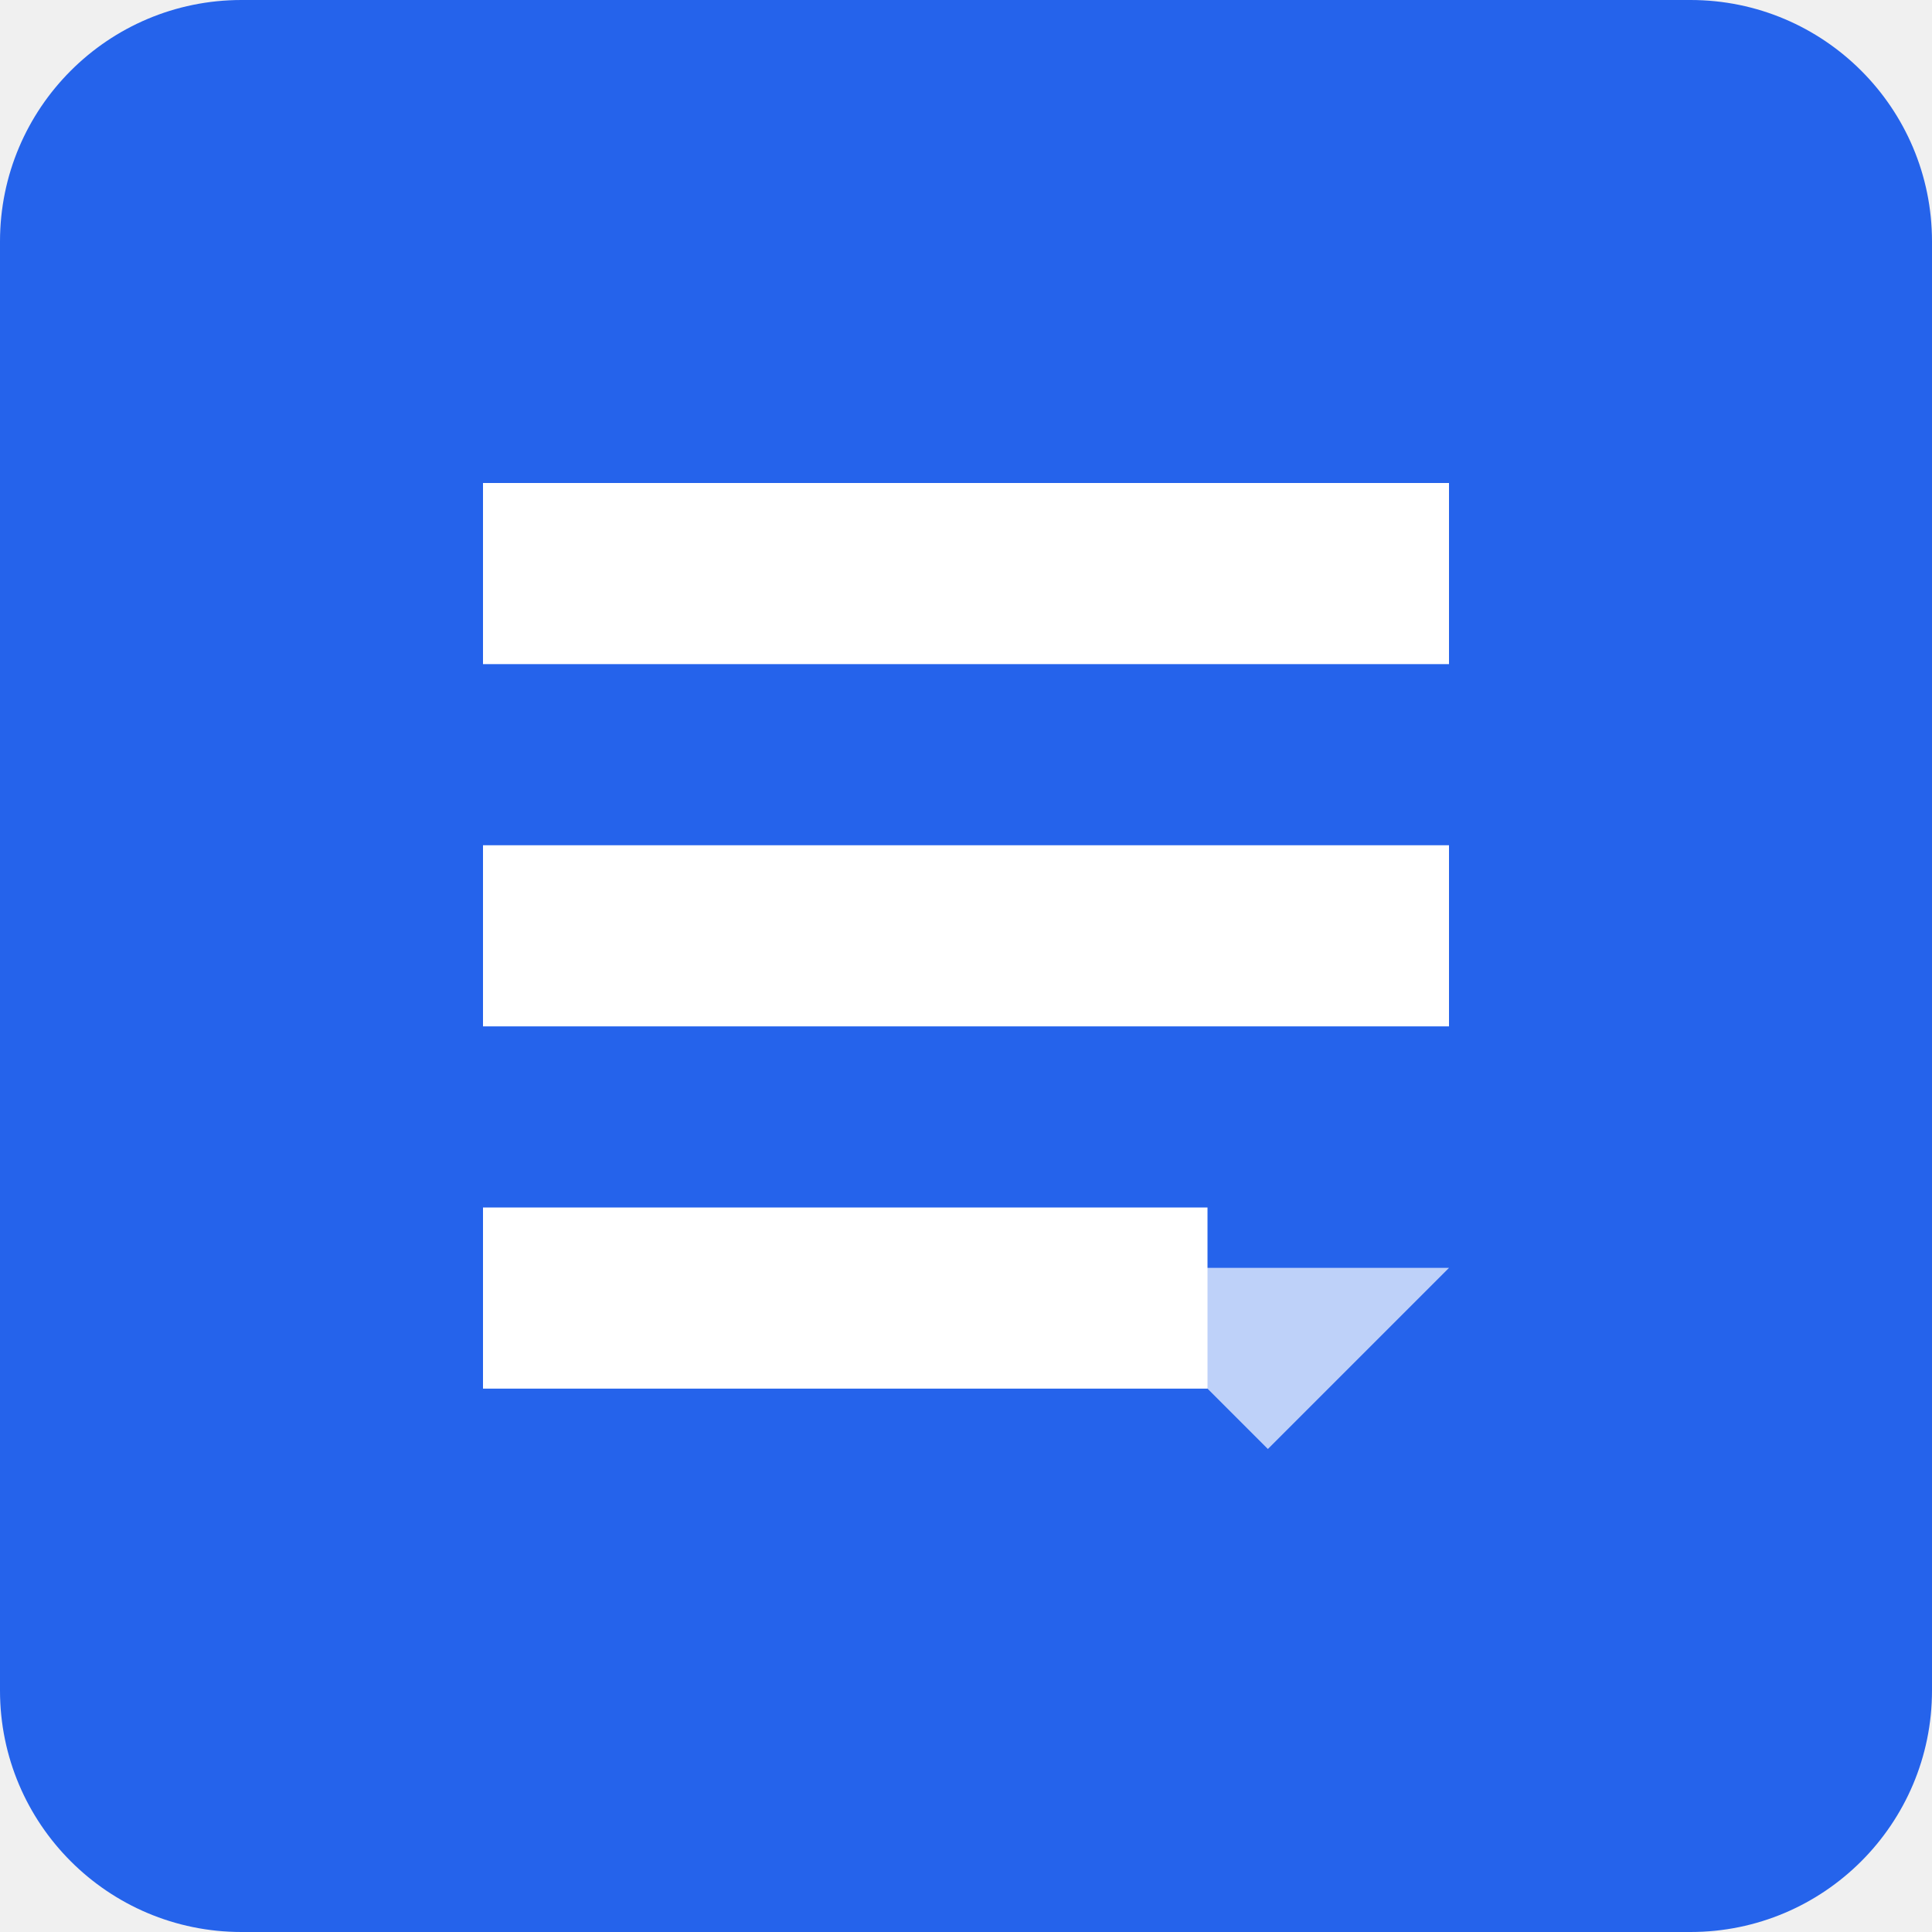
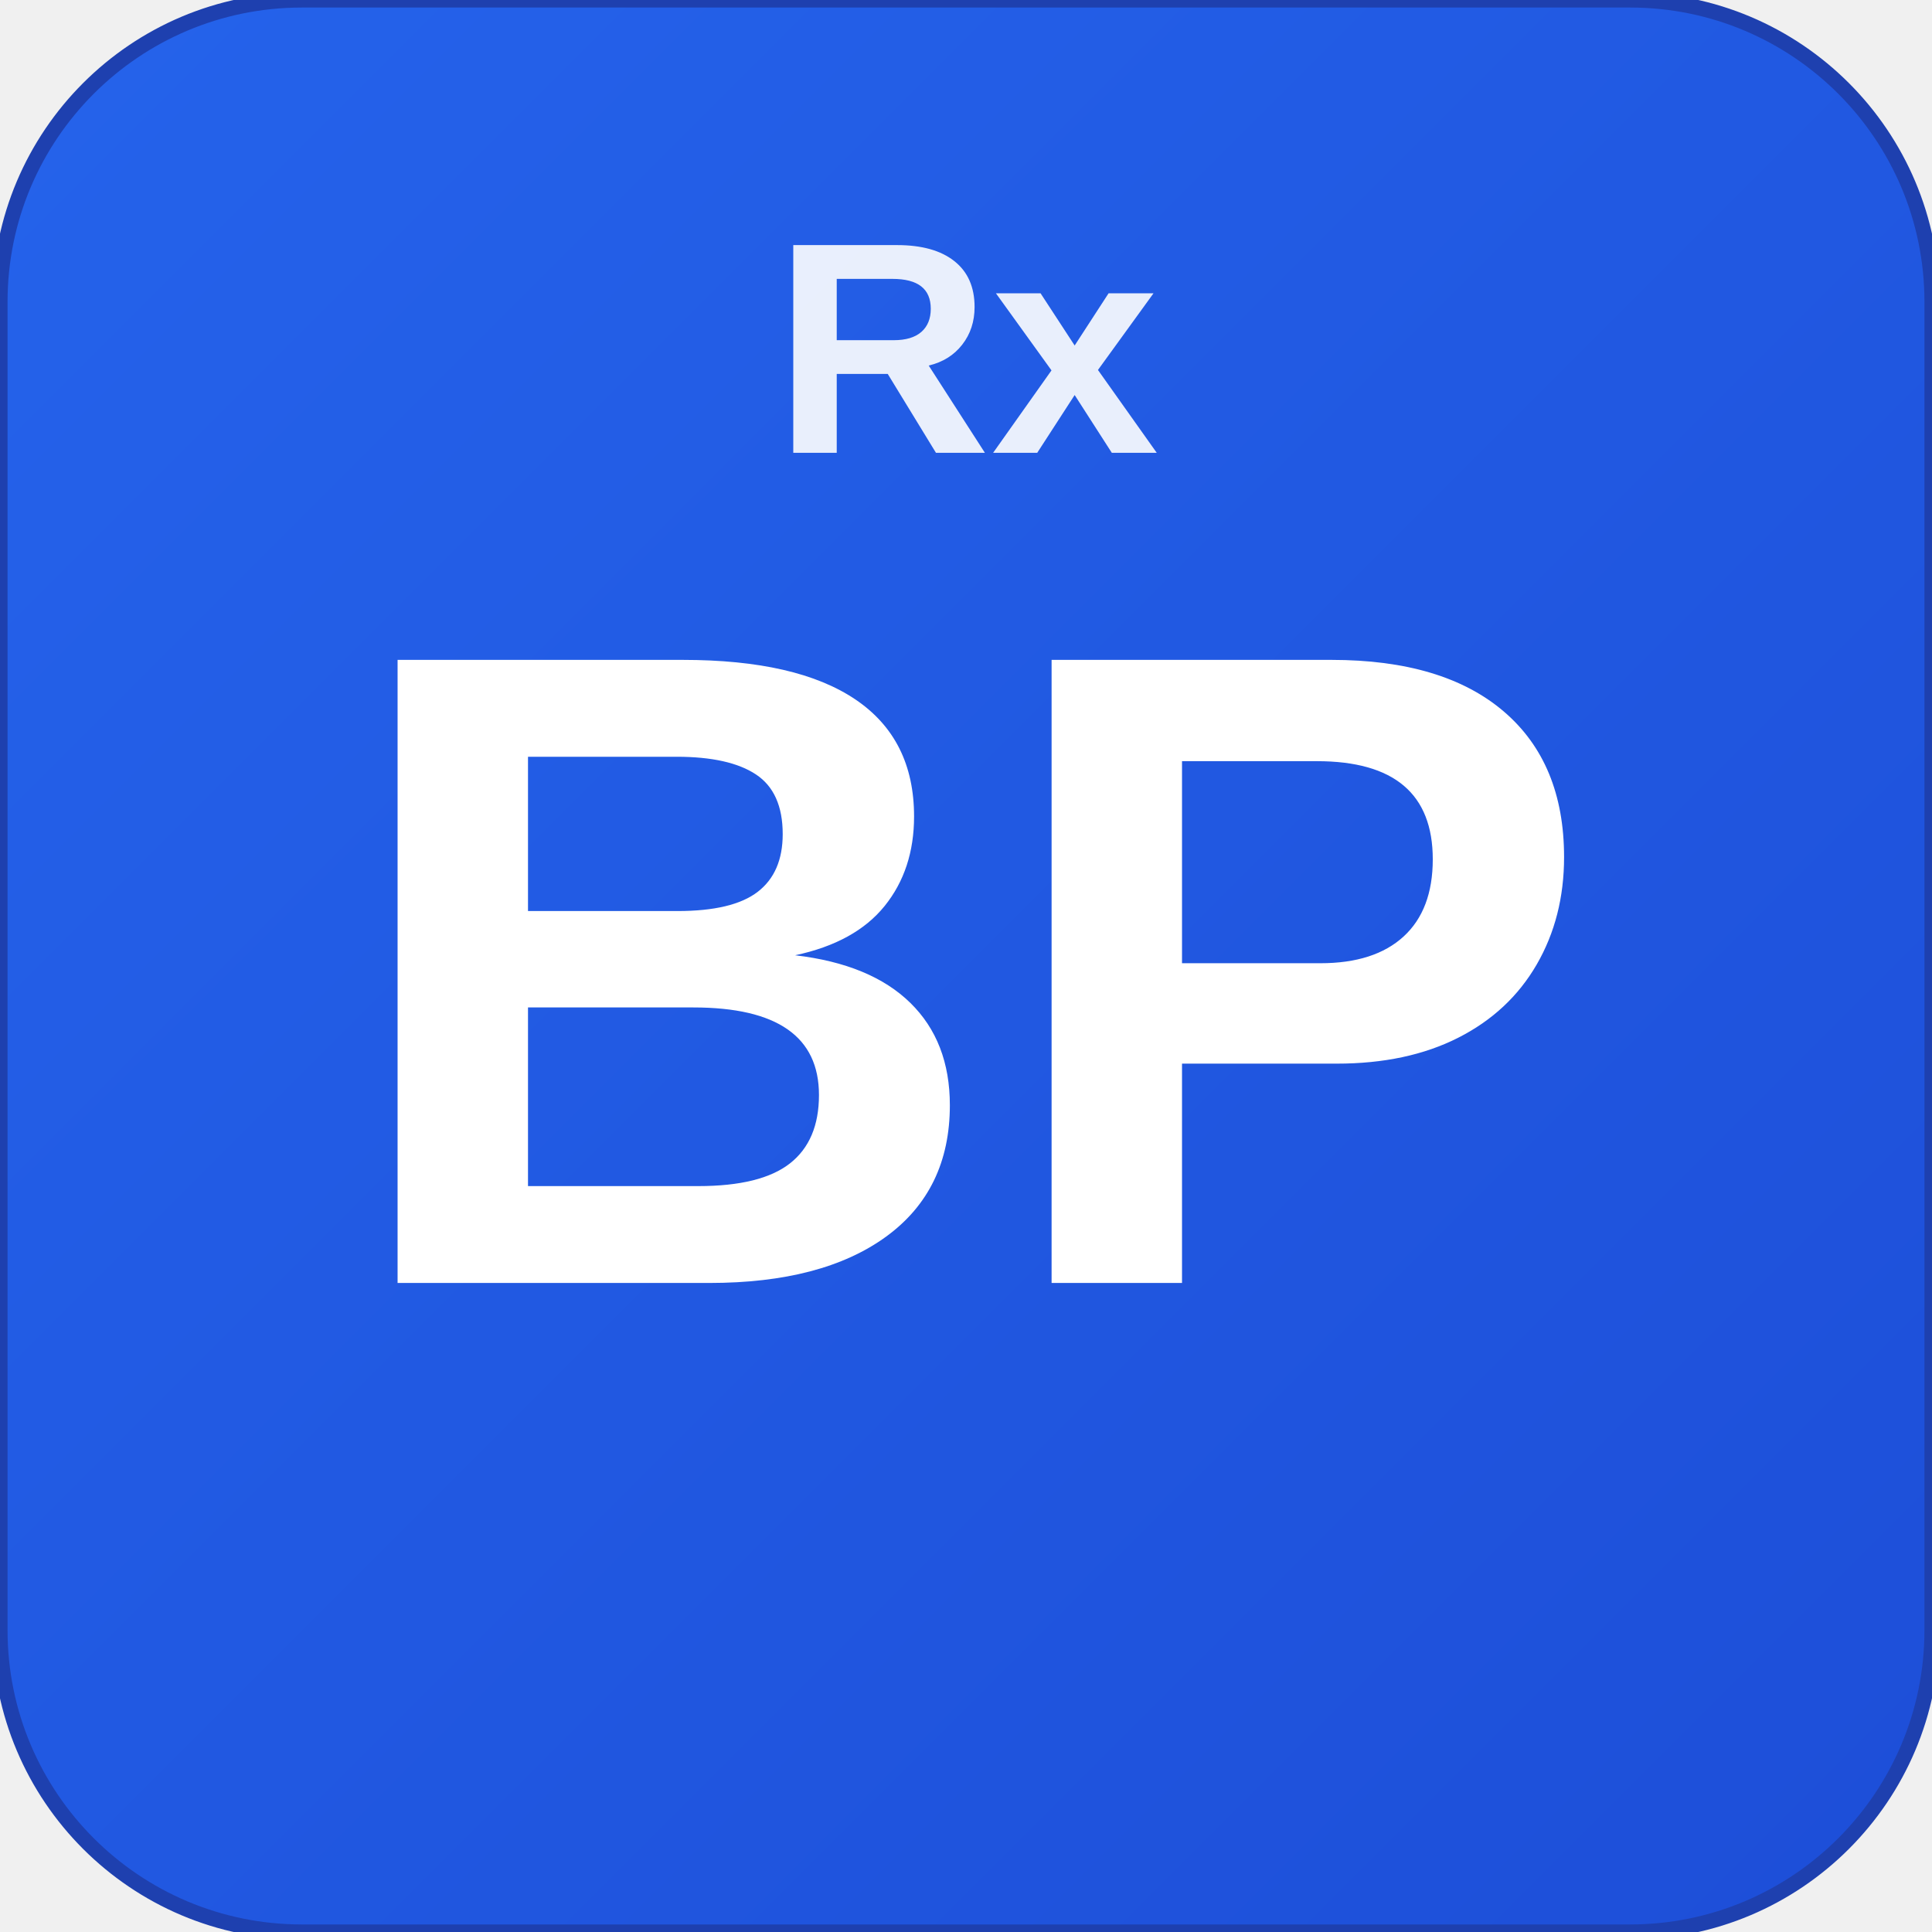
<svg xmlns="http://www.w3.org/2000/svg" viewBox="0 0 512 512">
-   <rect width="512" height="512" fill="#2563eb" rx="64" />
-   <path fill="#fff" d="M128 128h256v48H128zm0 96h256v48H128zm0 96h192v48H128z" />
-   <path fill="#fff" d="M384 336l-48 48-48-48h96z" opacity="0.7" />
+   <defs>
+     <linearGradient id="grad" x1="0%" y1="0%" x2="100%" y2="100%">
+       <stop offset="0%" style="stop-color:#2563eb;stop-opacity:1" />
+       <stop offset="100%" style="stop-color:#1d4ed8;stop-opacity:1" />
+     </linearGradient>
+   </defs>
+   <rect width="512" height="512" fill="url(#grad)" rx="80" />
+   <text x="256" y="340" font-family="Arial, sans-serif" font-size="240" font-weight="bold" fill="#ffffff" text-anchor="middle">BP</text>
+   <g transform="translate(256, 120)">
+     <text x="0" y="0" font-family="Arial, sans-serif" font-size="80" font-weight="bold" fill="#ffffff" text-anchor="middle" opacity="0.9">Rx</text>
+   </g>
+   <rect width="512" height="512" fill="none" stroke="#1e40af" stroke-width="4" rx="80" />
</svg>
